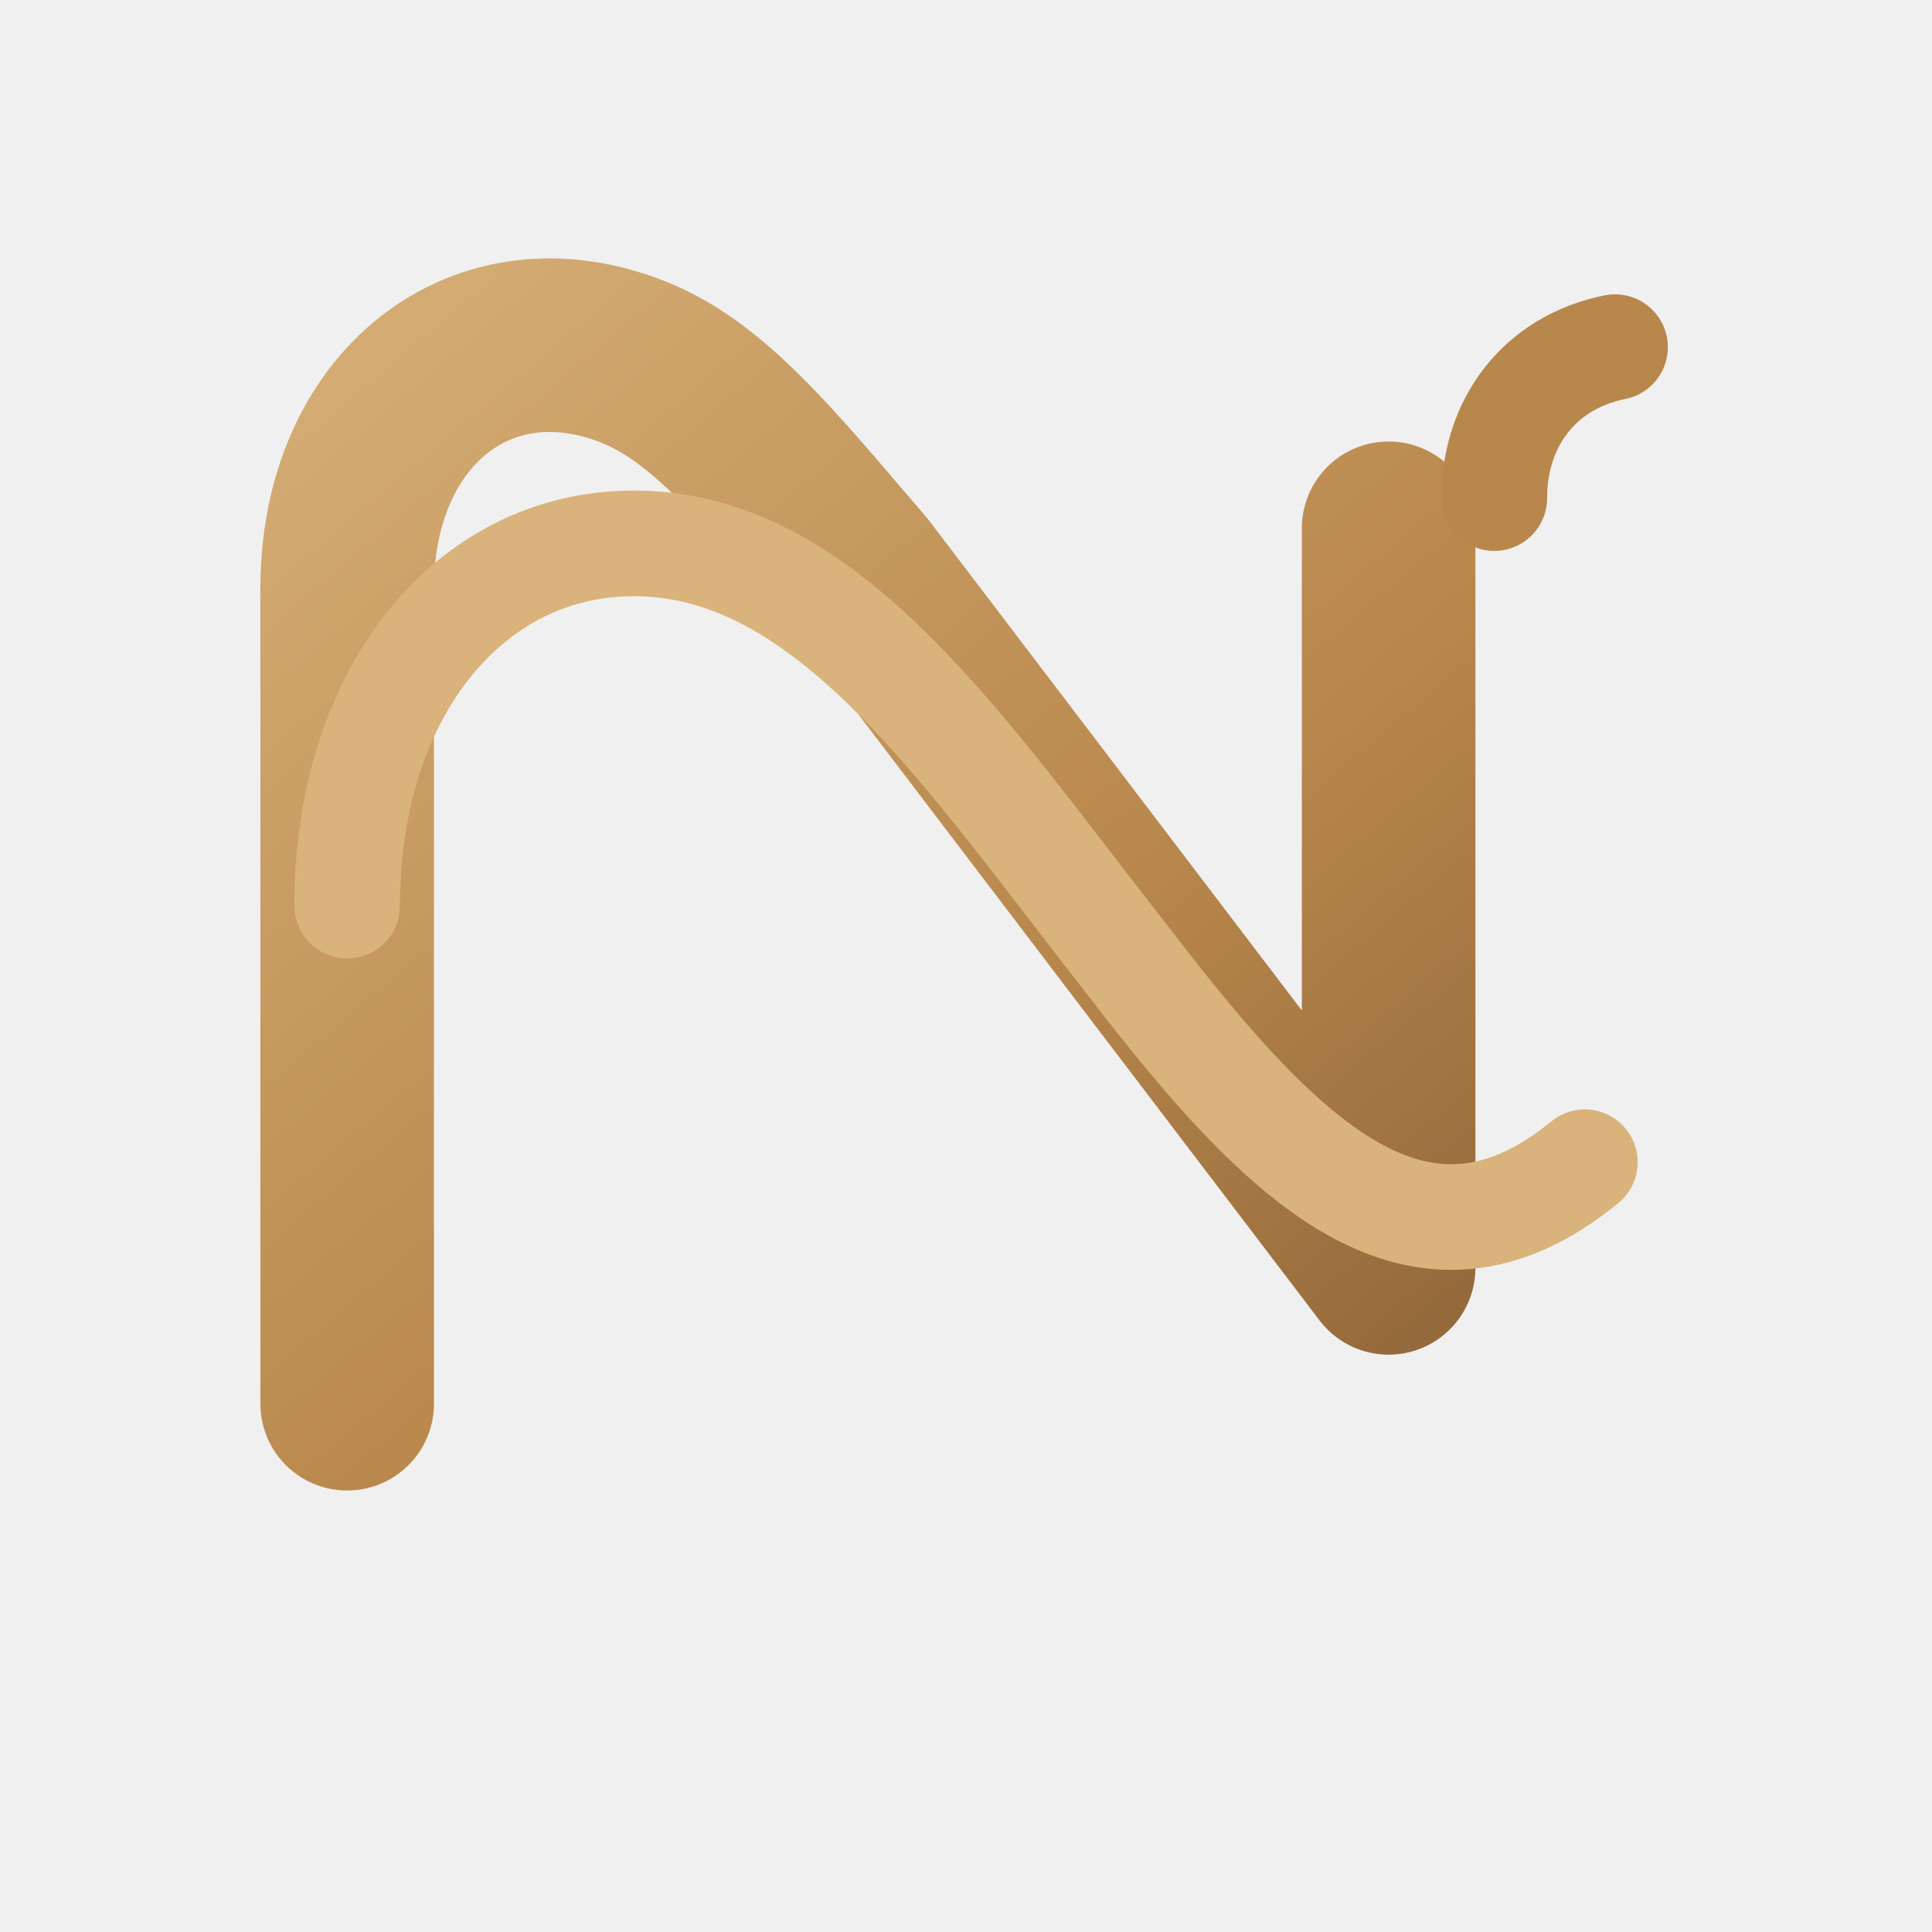
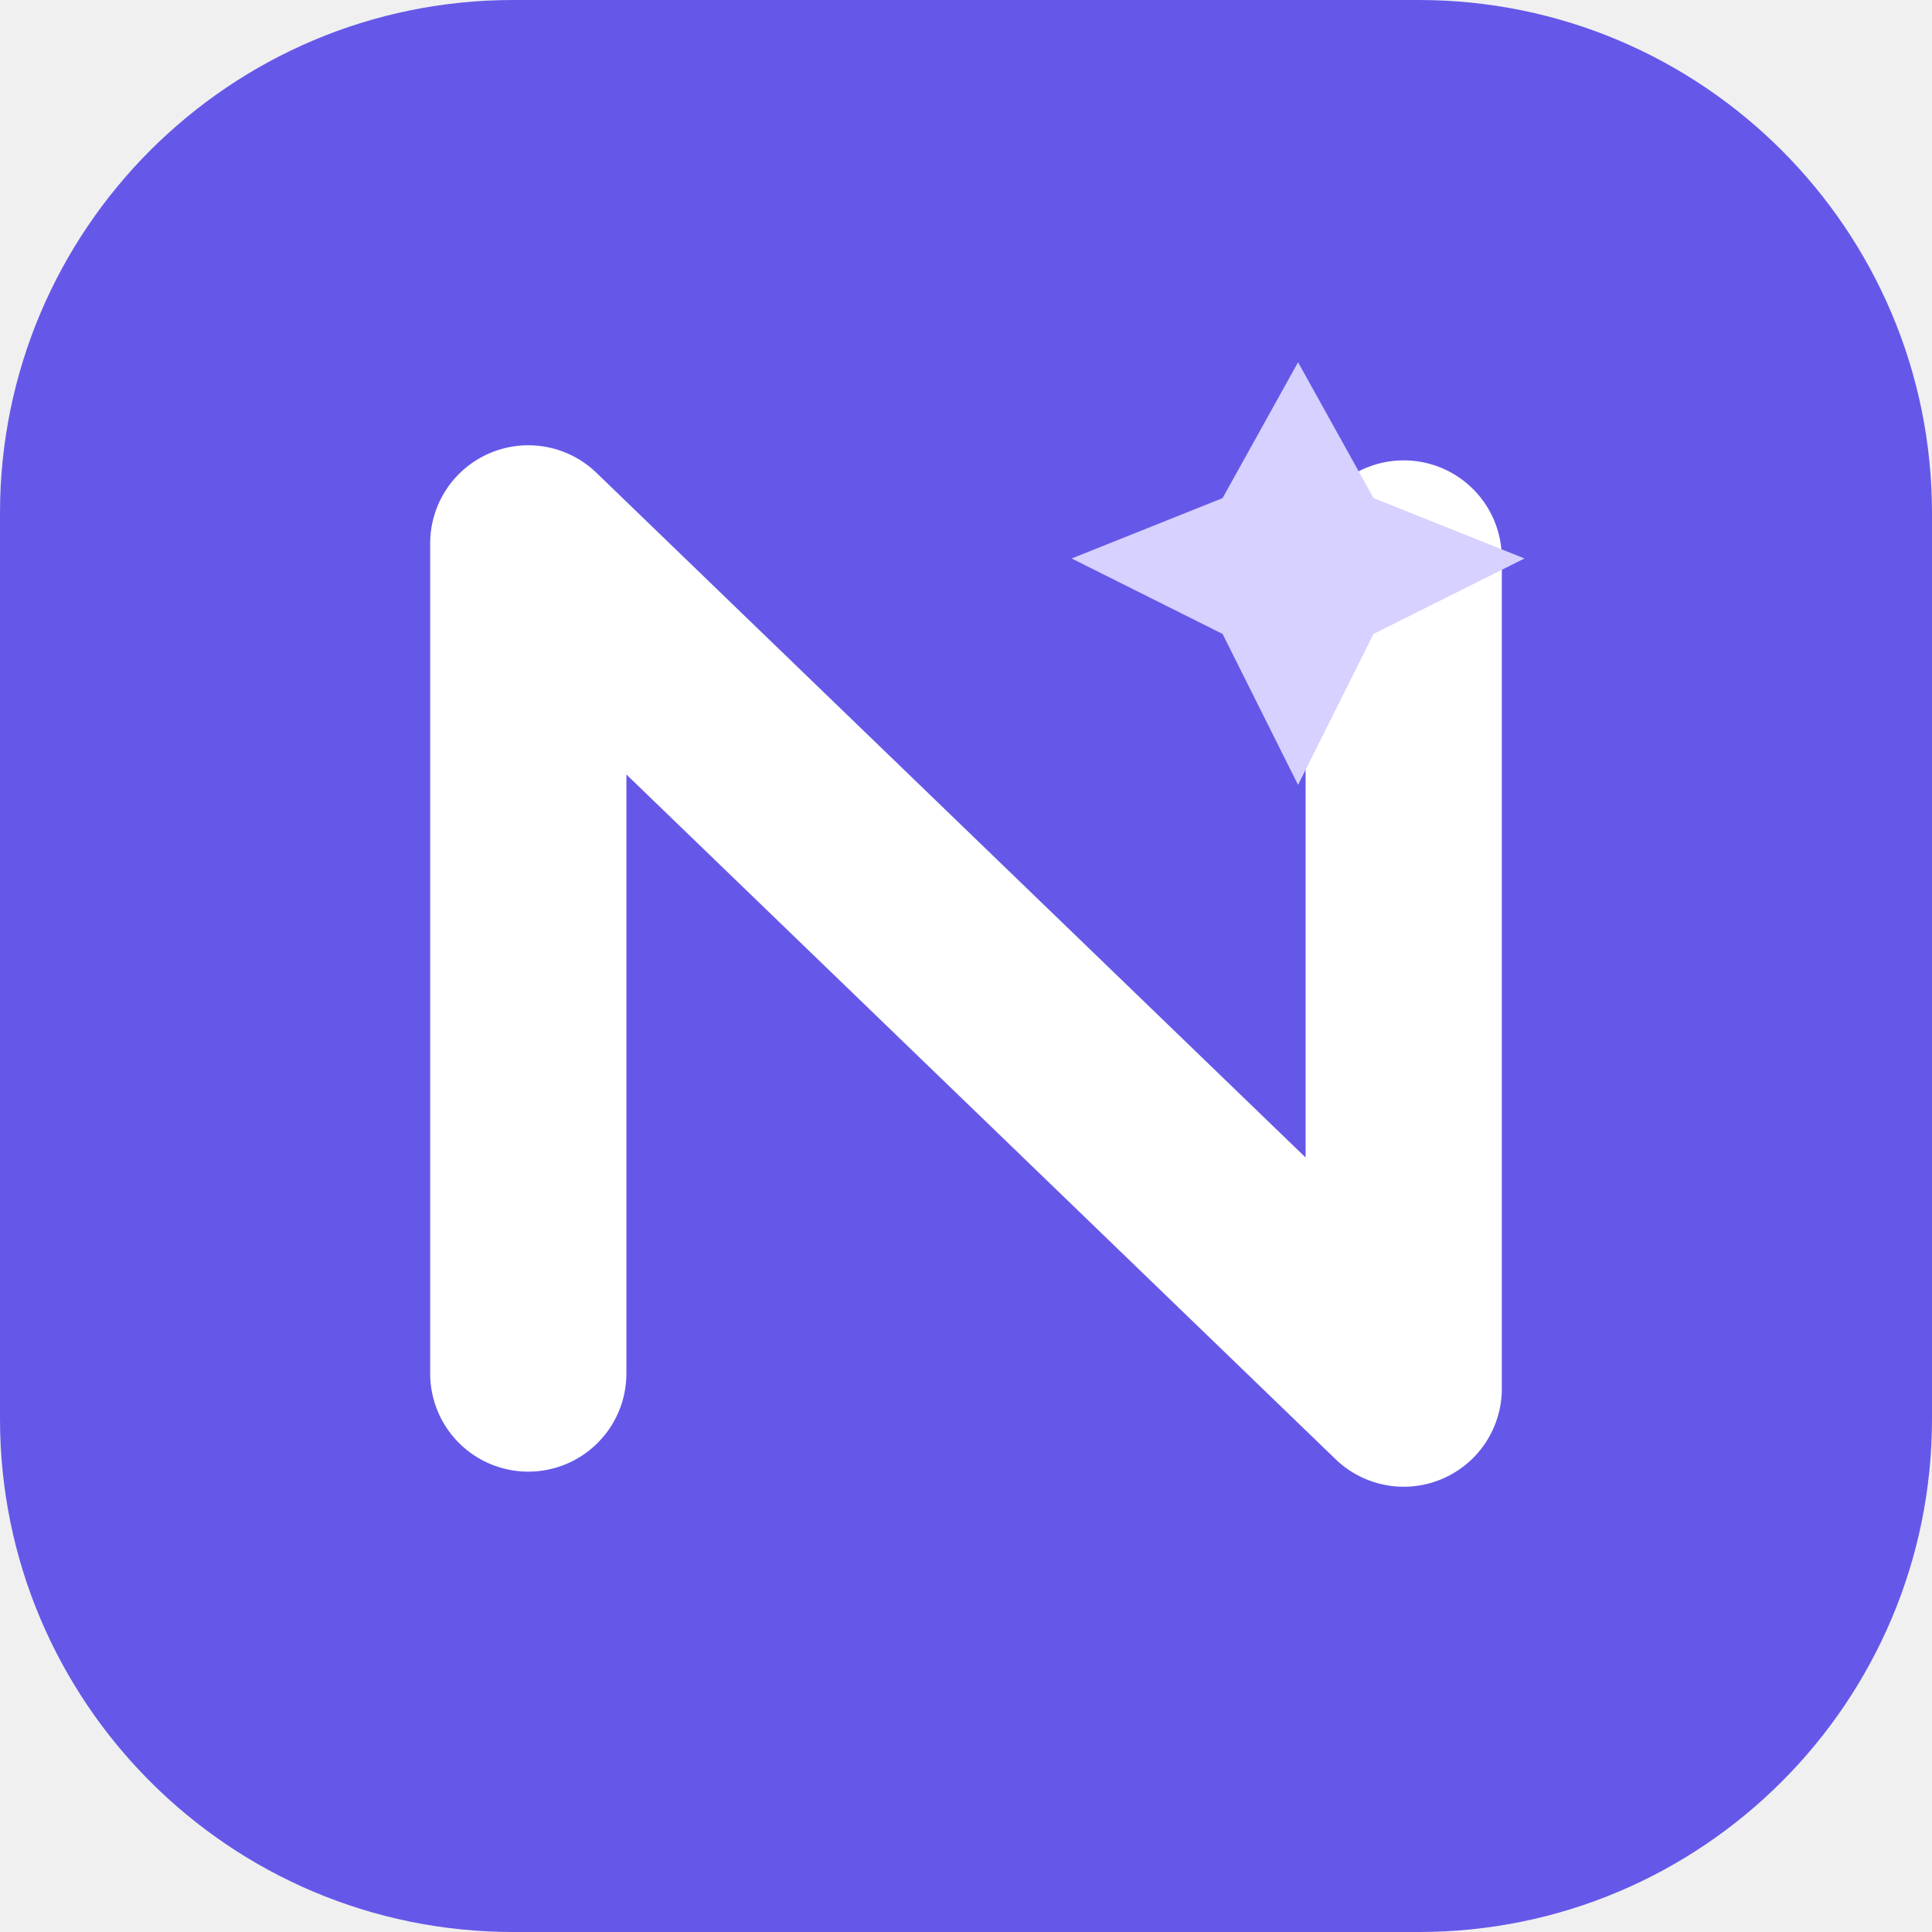
<svg xmlns="http://www.w3.org/2000/svg" viewBox="0 0 128 128" role="img" aria-label="Neosis">
-   <defs>
-     <linearGradient id="neosisGold" x1="18" y1="12" x2="108" y2="118" gradientUnits="userSpaceOnUse">
-       <stop stop-color="#D9B37B" />
-       <stop offset=".52" stop-color="#B8874C" />
-       <stop offset="1" stop-color="#76502D" />
-     </linearGradient>
-   </defs>
-   <path d="M23 93V39c0-12 9-19 19-15 5 2 9 7 15 14L92 84V35" fill="none" stroke="url(#neosisGold)" stroke-width="11.5" stroke-linecap="round" stroke-linejoin="round" />
-   <path d="M23 60c0-14 8-24 19-24 13 0 22 14 33 28 10 13 19 22 30 13" fill="none" stroke="#D9B37B" stroke-width="7" stroke-linecap="round" />
-   <path d="M99 33c0-5 3-9 8-10" fill="none" stroke="#B8874C" stroke-width="7" stroke-linecap="round" />
+   <rect width="128" height="128" rx="34" fill="#6558E8" />
+   <path d="M35 91V36L93 92V37" fill="none" stroke="#fff" stroke-width="13" stroke-linecap="round" stroke-linejoin="round" />
+   <path d="M86 24l5 9 10 4-10 5-5 10-5-10-10-5 10-4z" fill="#D7D1FF" />
</svg>
